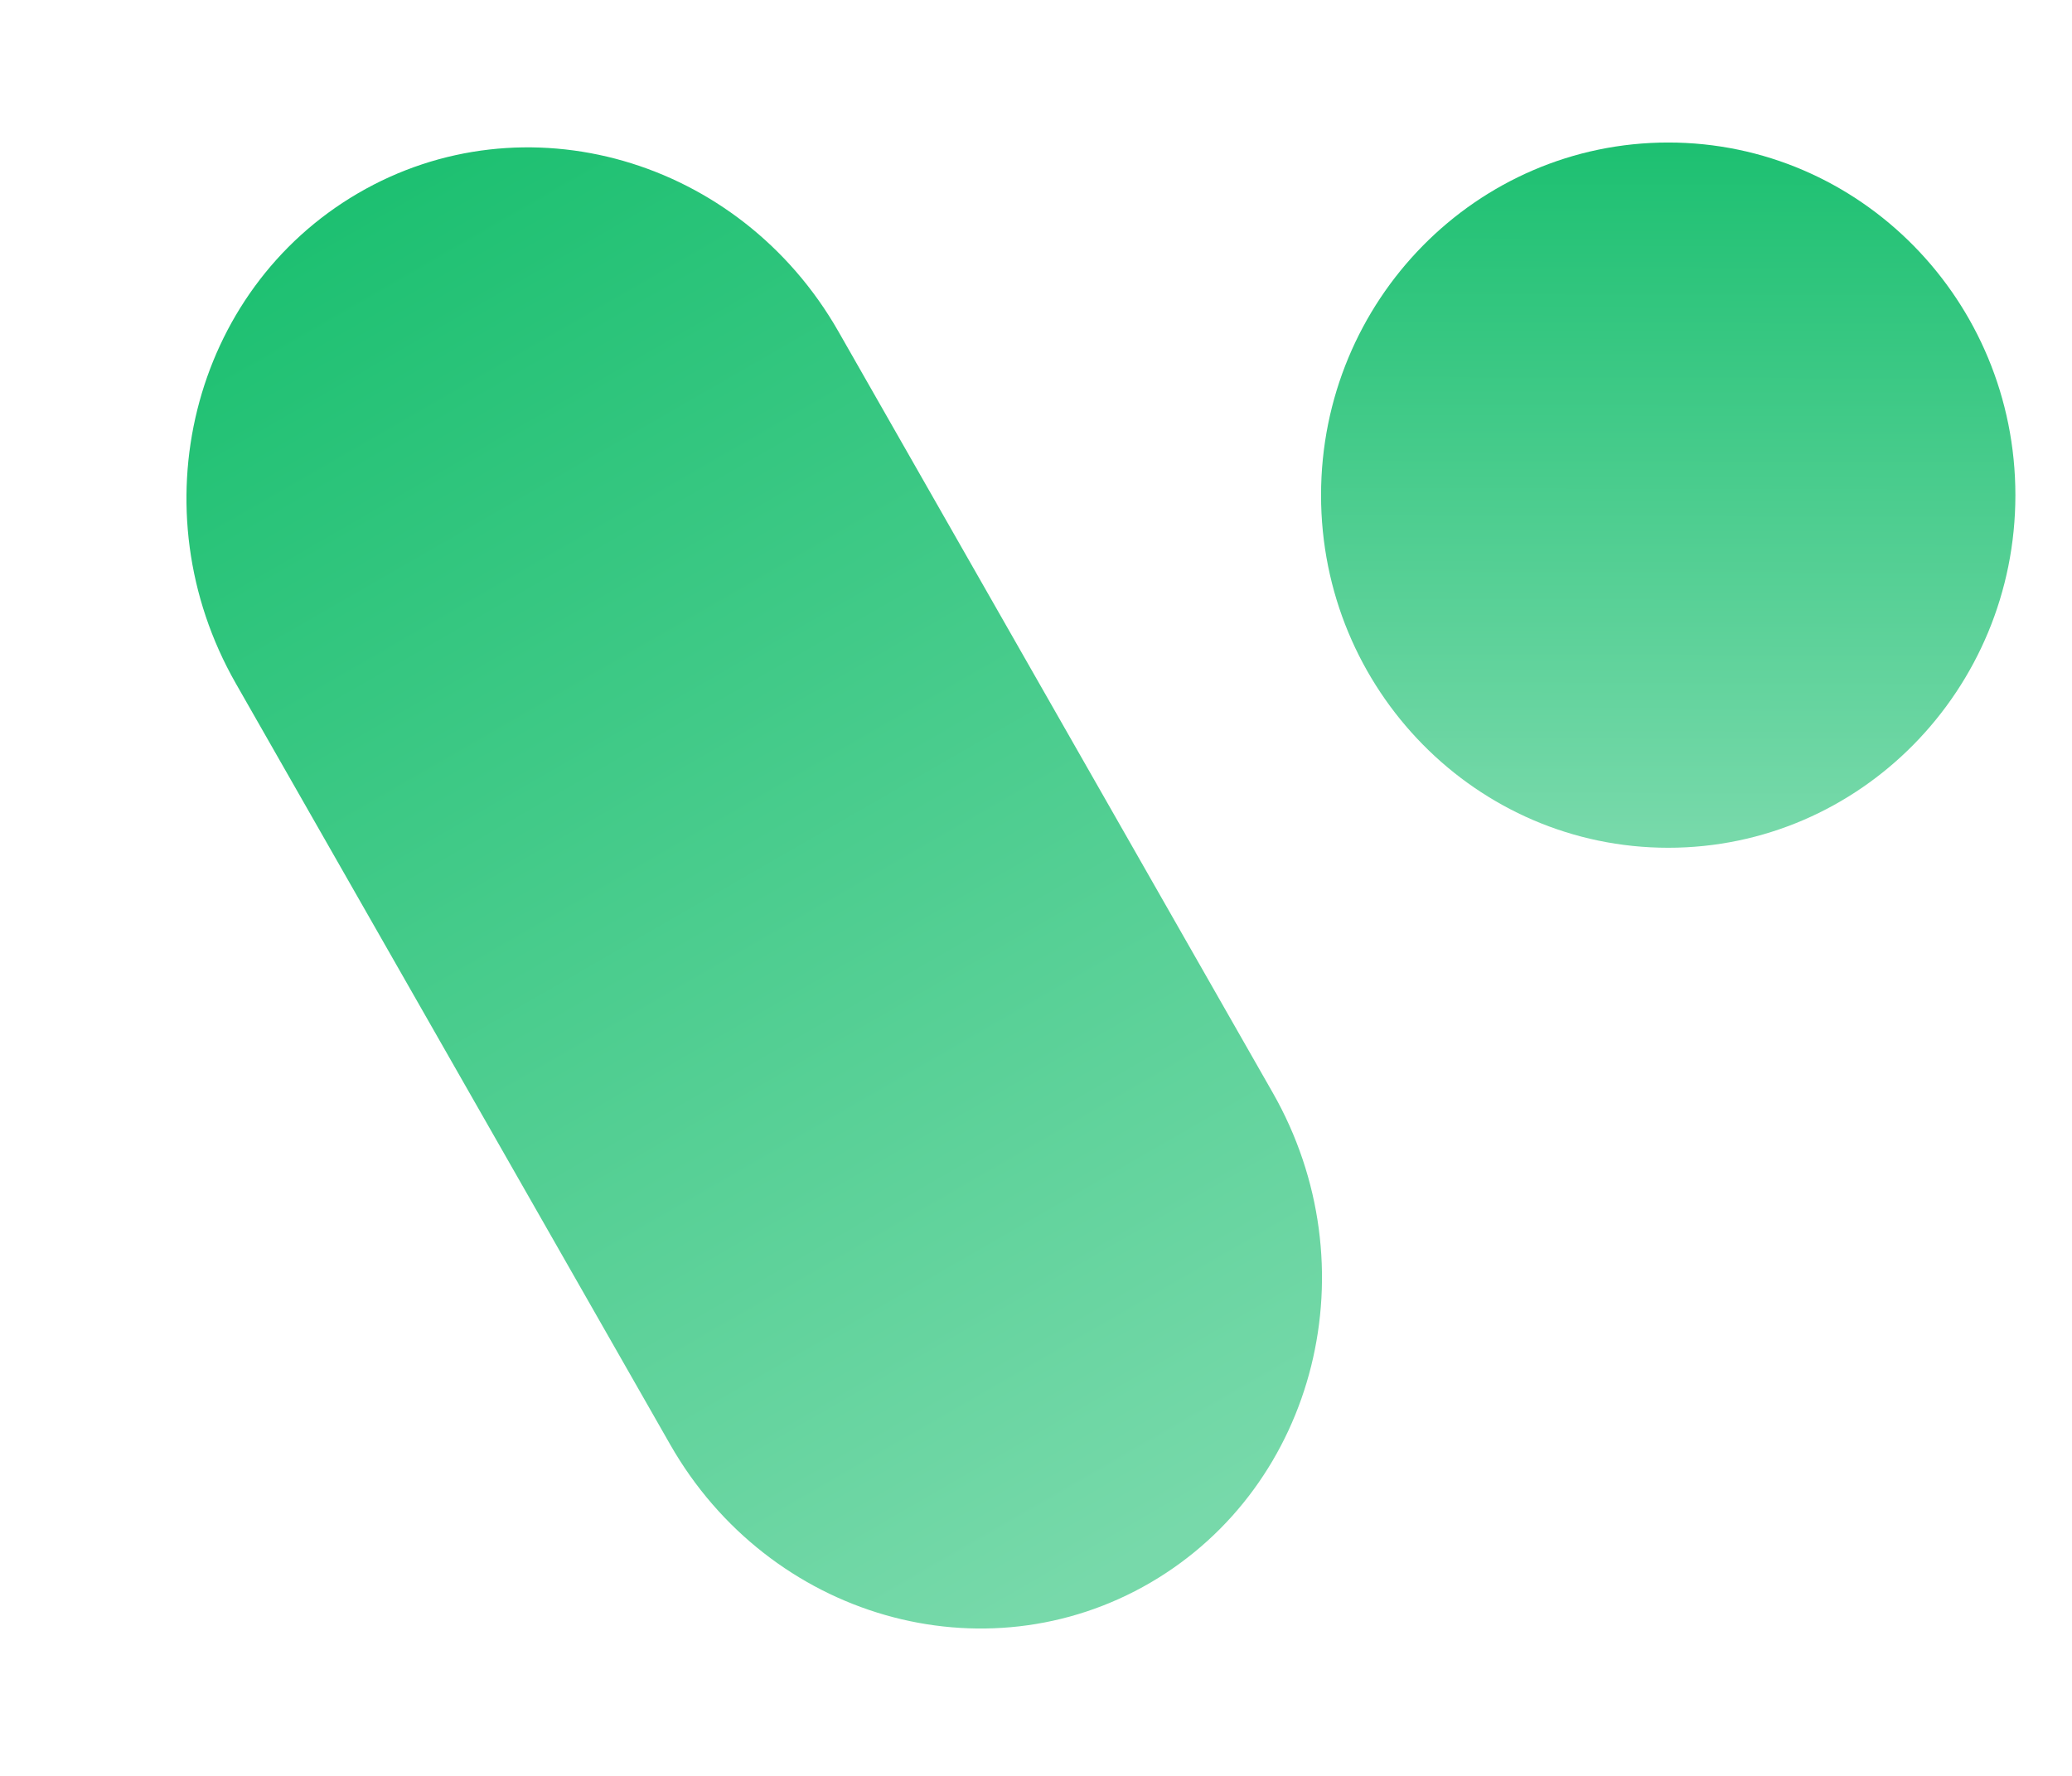
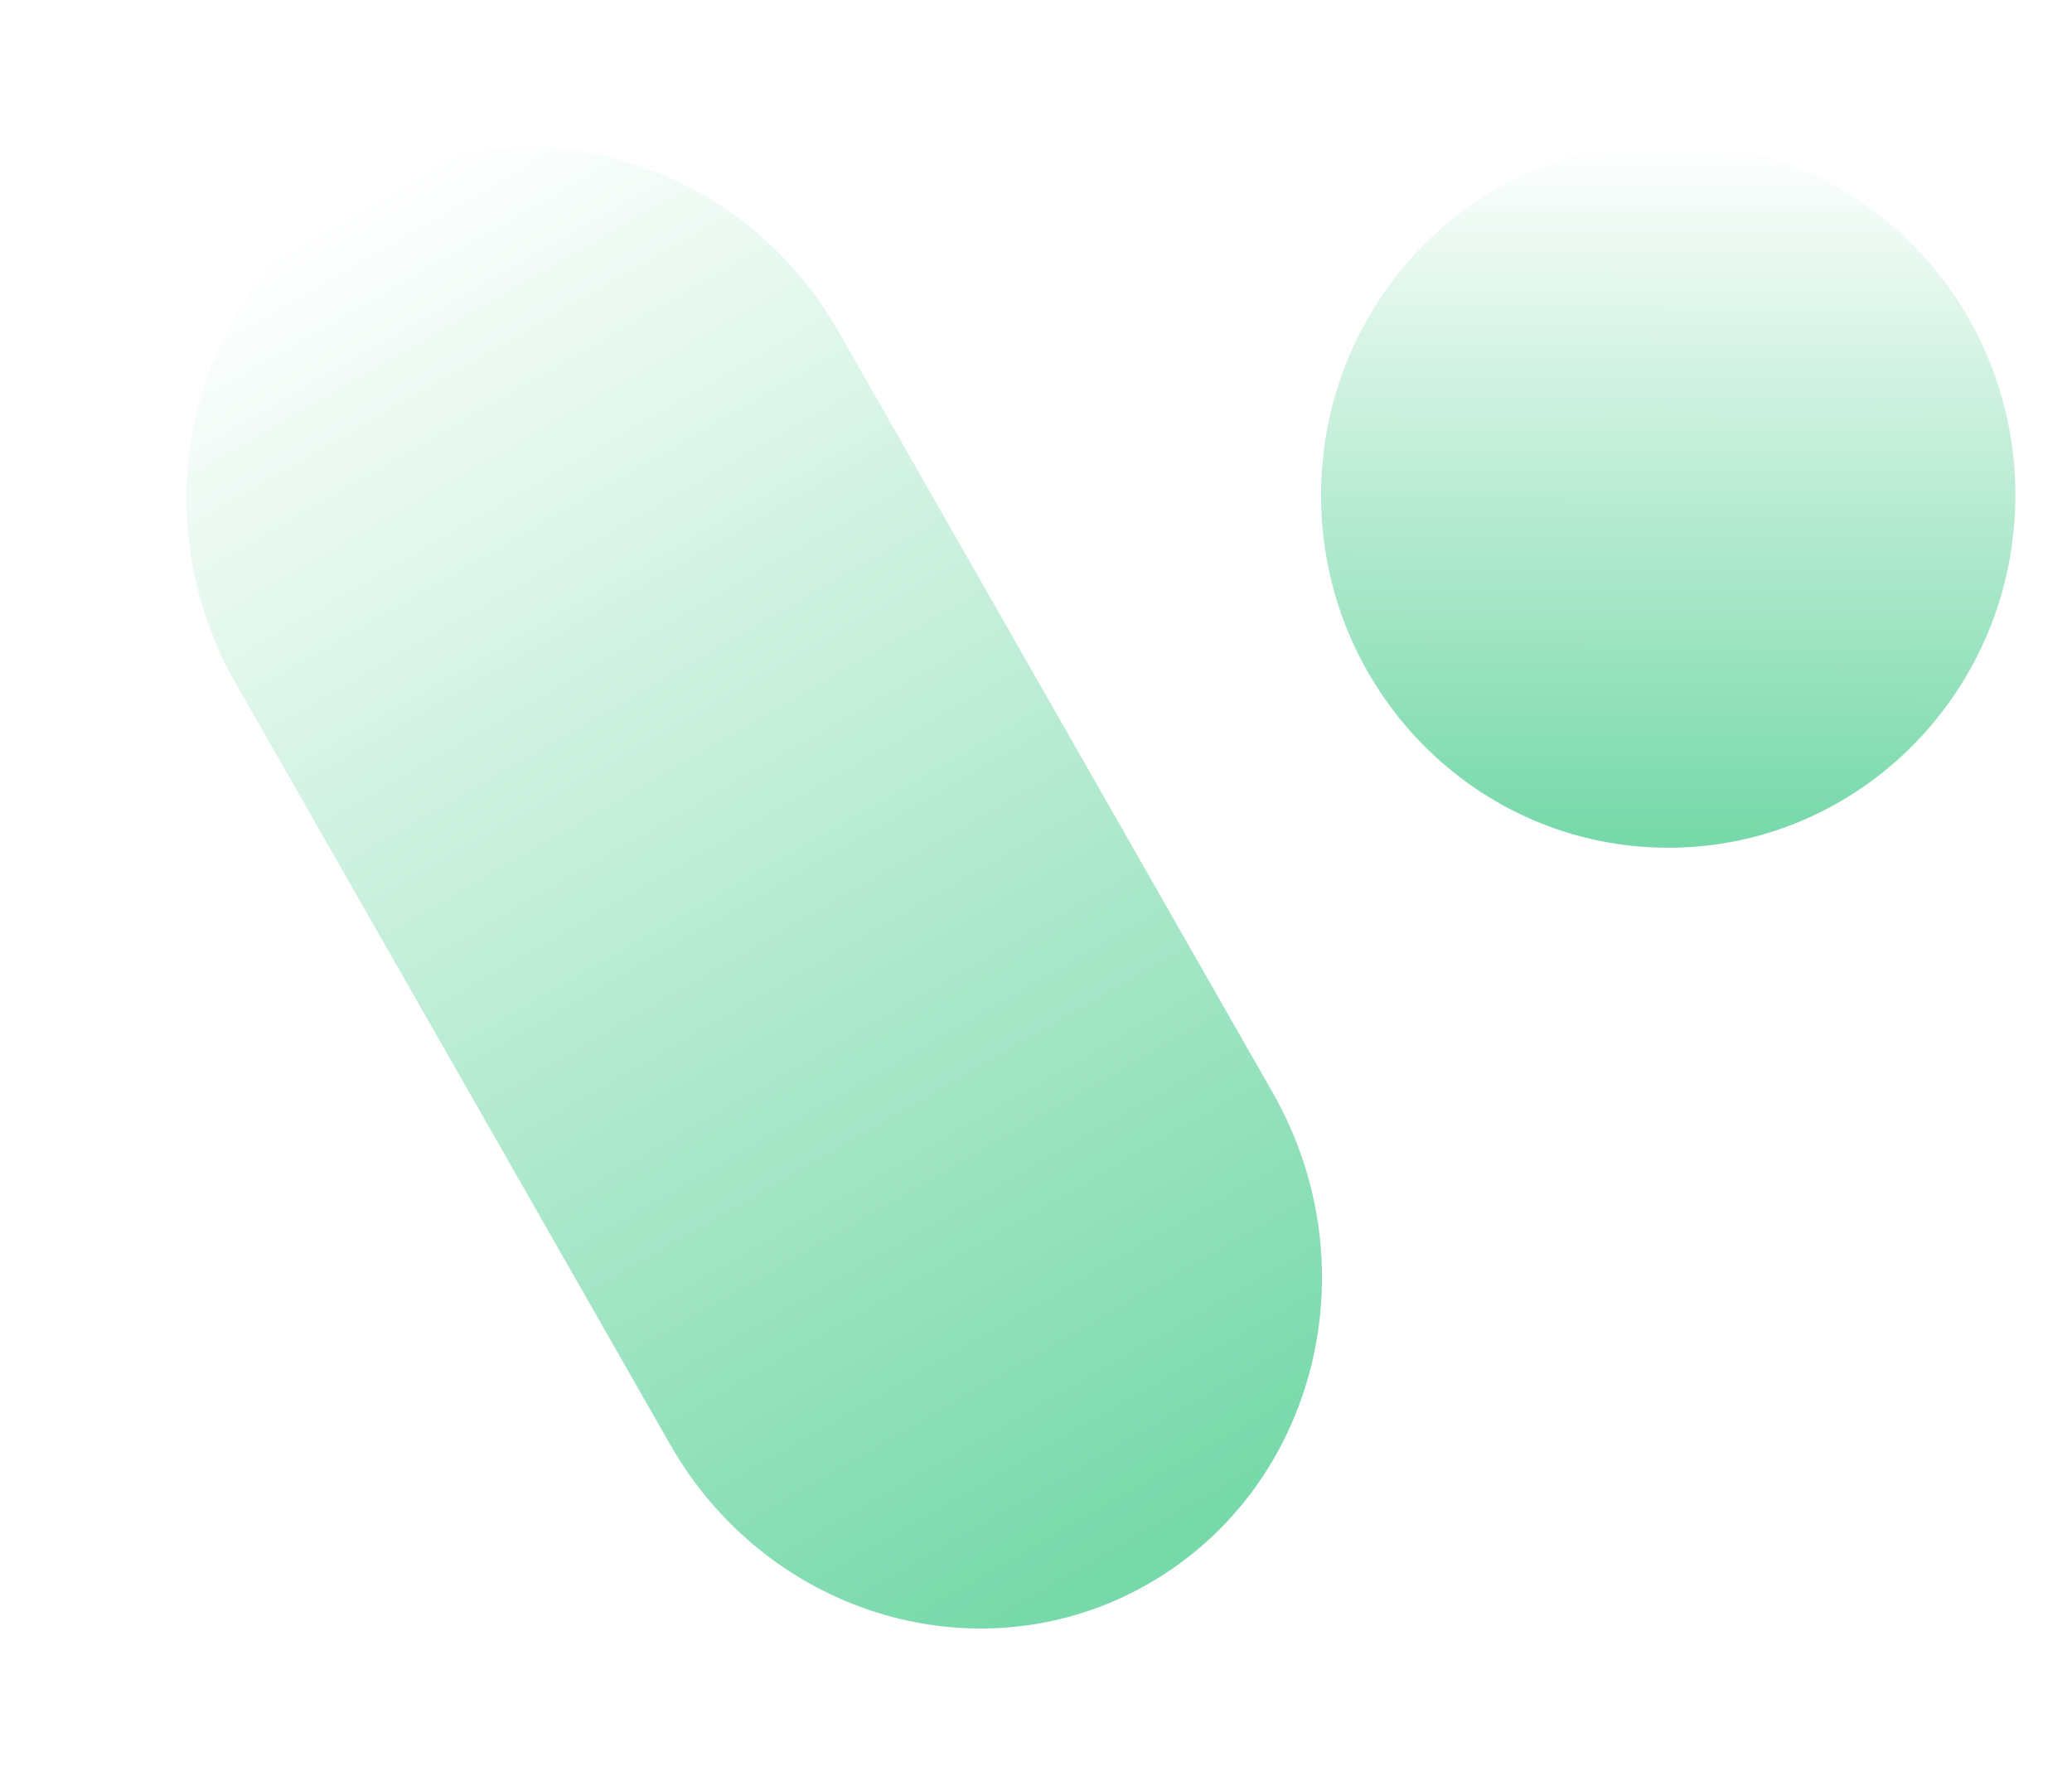
<svg xmlns="http://www.w3.org/2000/svg" width="28" height="24" viewBox="0 0 28 24" fill="none">
  <path d="M3.186 9.235C1.849 6.891 2.587 3.927 4.836 2.613C7.084 1.3 9.991 2.135 11.329 4.478L17.198 14.765C18.536 17.109 17.797 20.073 15.549 21.387C13.3 22.7 10.393 21.865 9.056 19.521L3.186 9.235Z" fill="url(#paint0_linear_2290_2172)" />
  <path d="M27.235 6.692C27.235 9.323 25.134 11.457 22.544 11.457C19.953 11.457 17.852 9.323 17.852 6.692C17.852 4.06 19.953 1.926 22.544 1.926C25.134 1.926 27.235 4.06 27.235 6.692Z" fill="url(#paint1_linear_2290_2172)" />
  <defs>
    <linearGradient id="paint0_linear_2290_2172" x1="4.836" y1="2.613" x2="15.441" y2="21.002" gradientUnits="userSpaceOnUse">
-       <stop stop-color="#1DC071" />
+       <stop stop-color="#ffffff" />
      <stop offset="1" stop-color="#77D9AA" />
    </linearGradient>
    <linearGradient id="paint1_linear_2290_2172" x1="22.544" y1="1.926" x2="22.52" y2="11.286" gradientUnits="userSpaceOnUse">
-       <stop stop-color="#1DC071" />
+       <stop stop-color="#ffffff" />
      <stop offset="1" stop-color="#77D9AA" />
    </linearGradient>
  </defs>
</svg>
